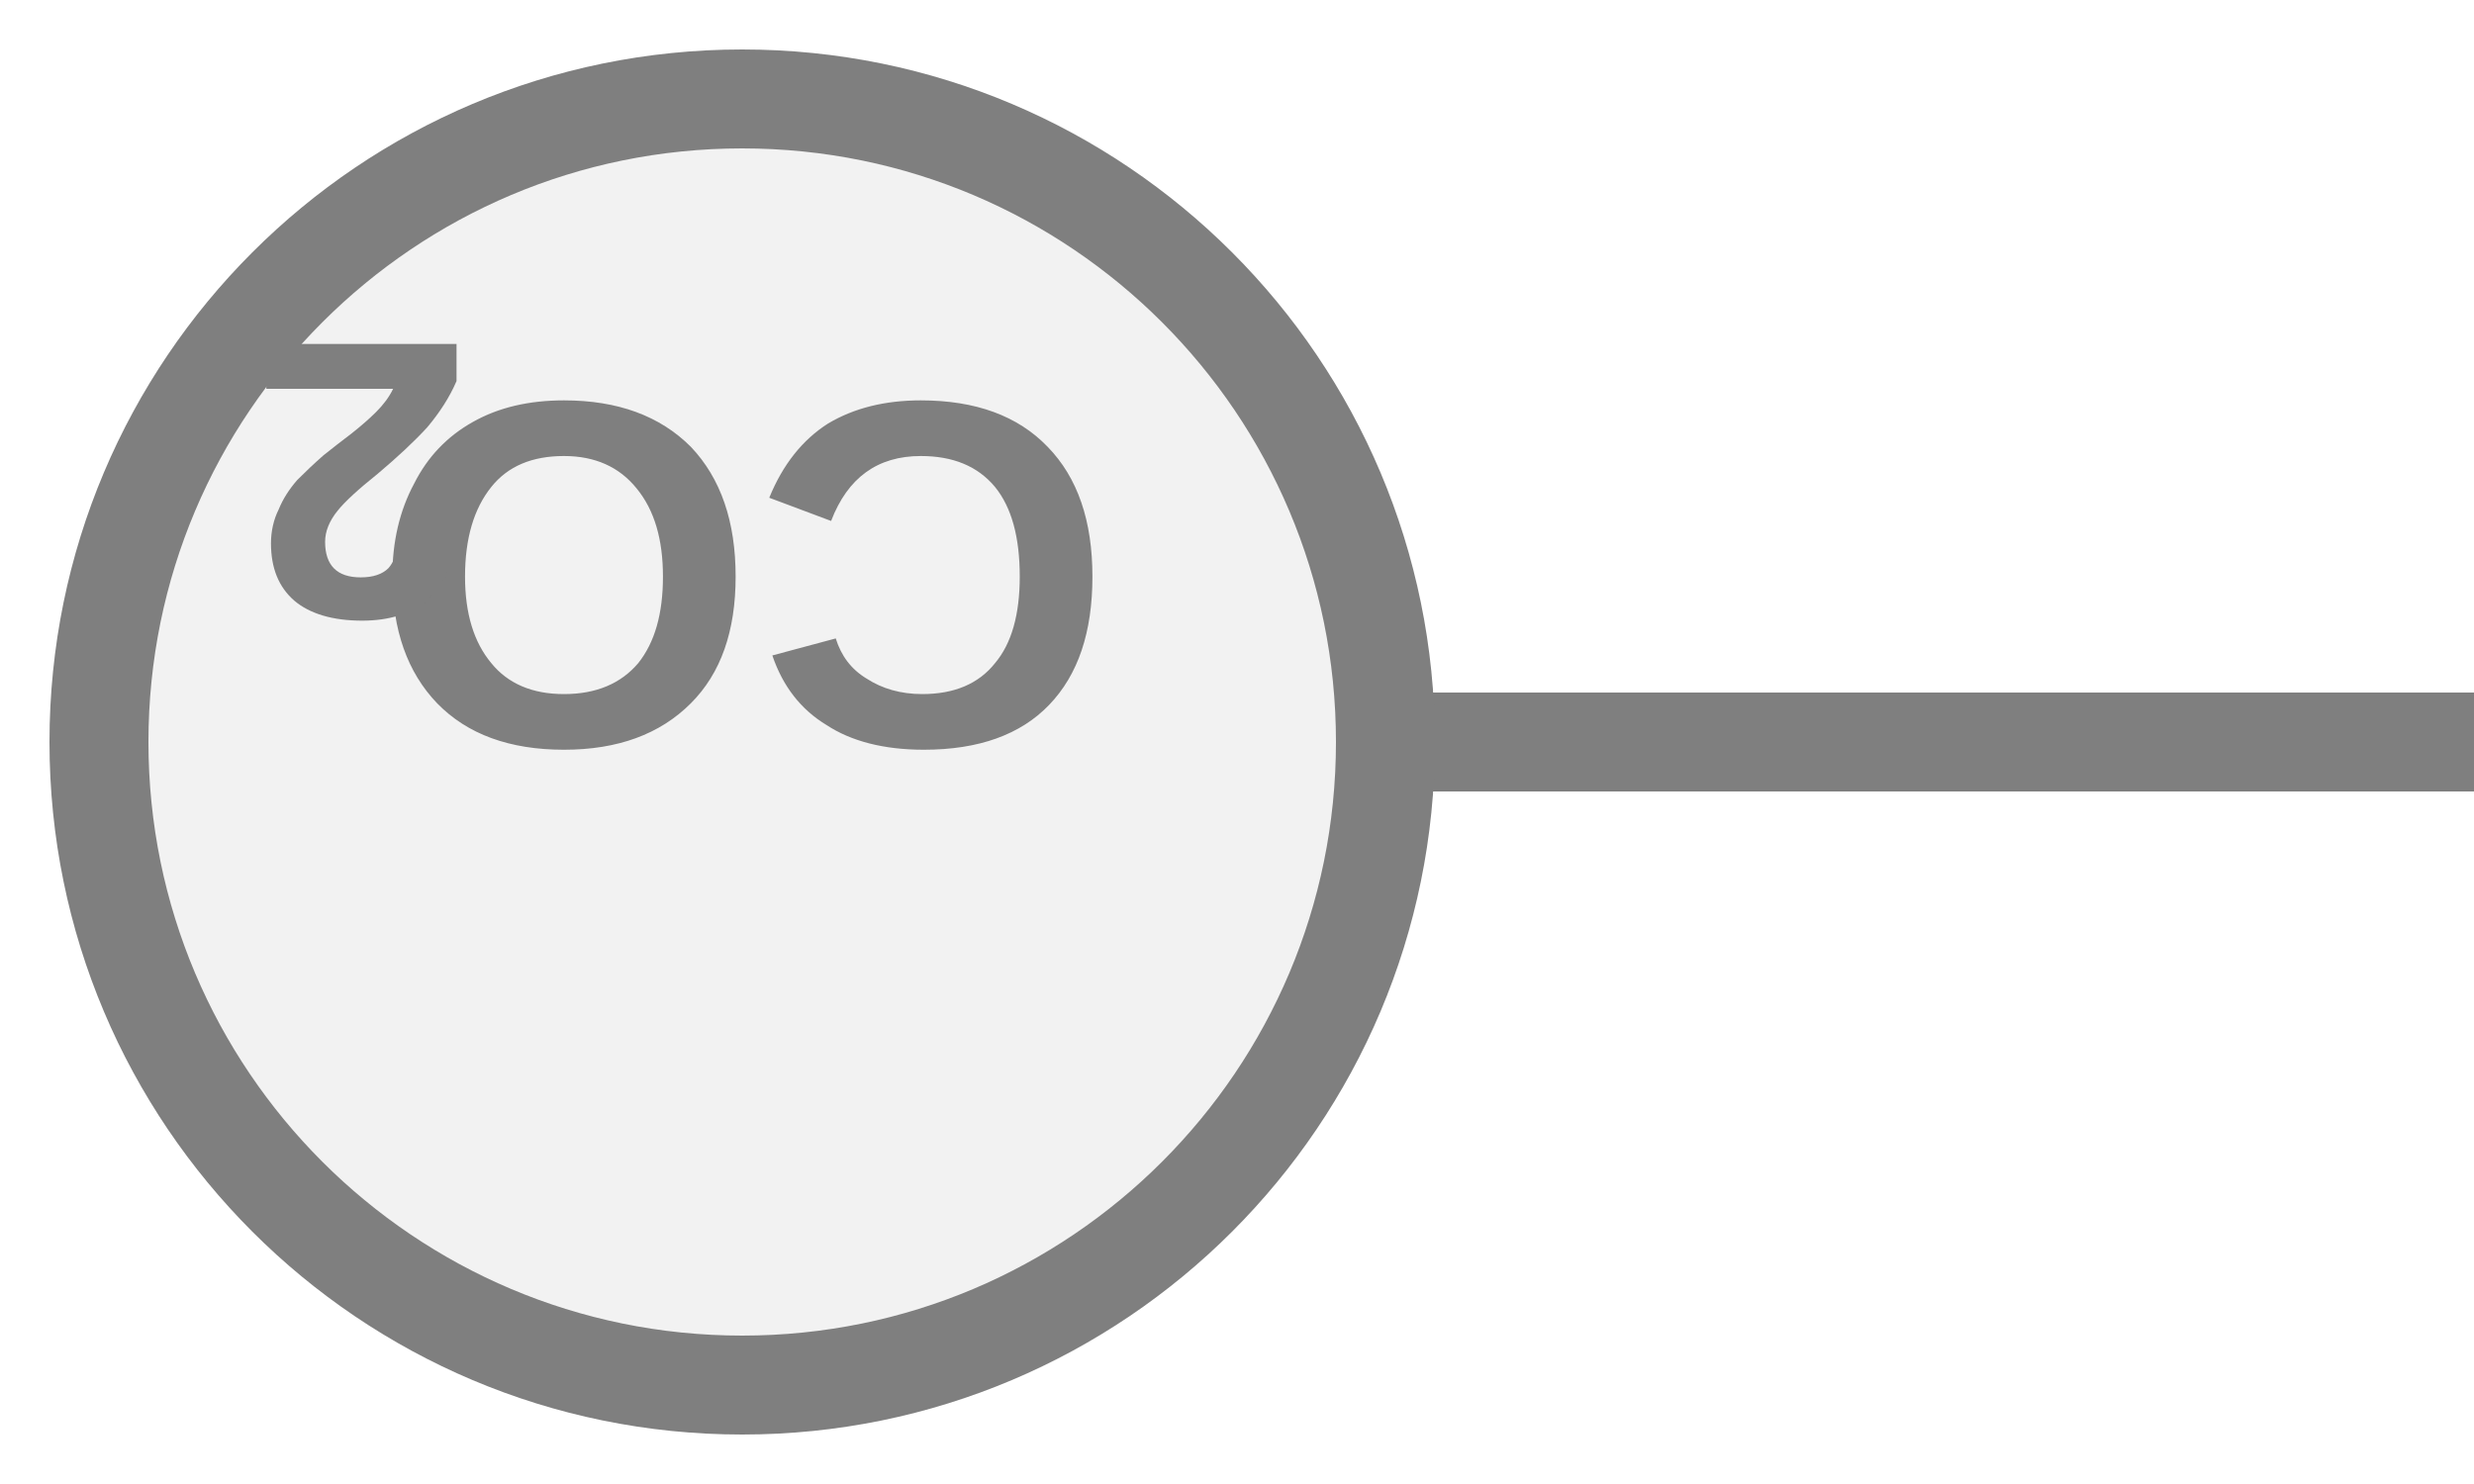
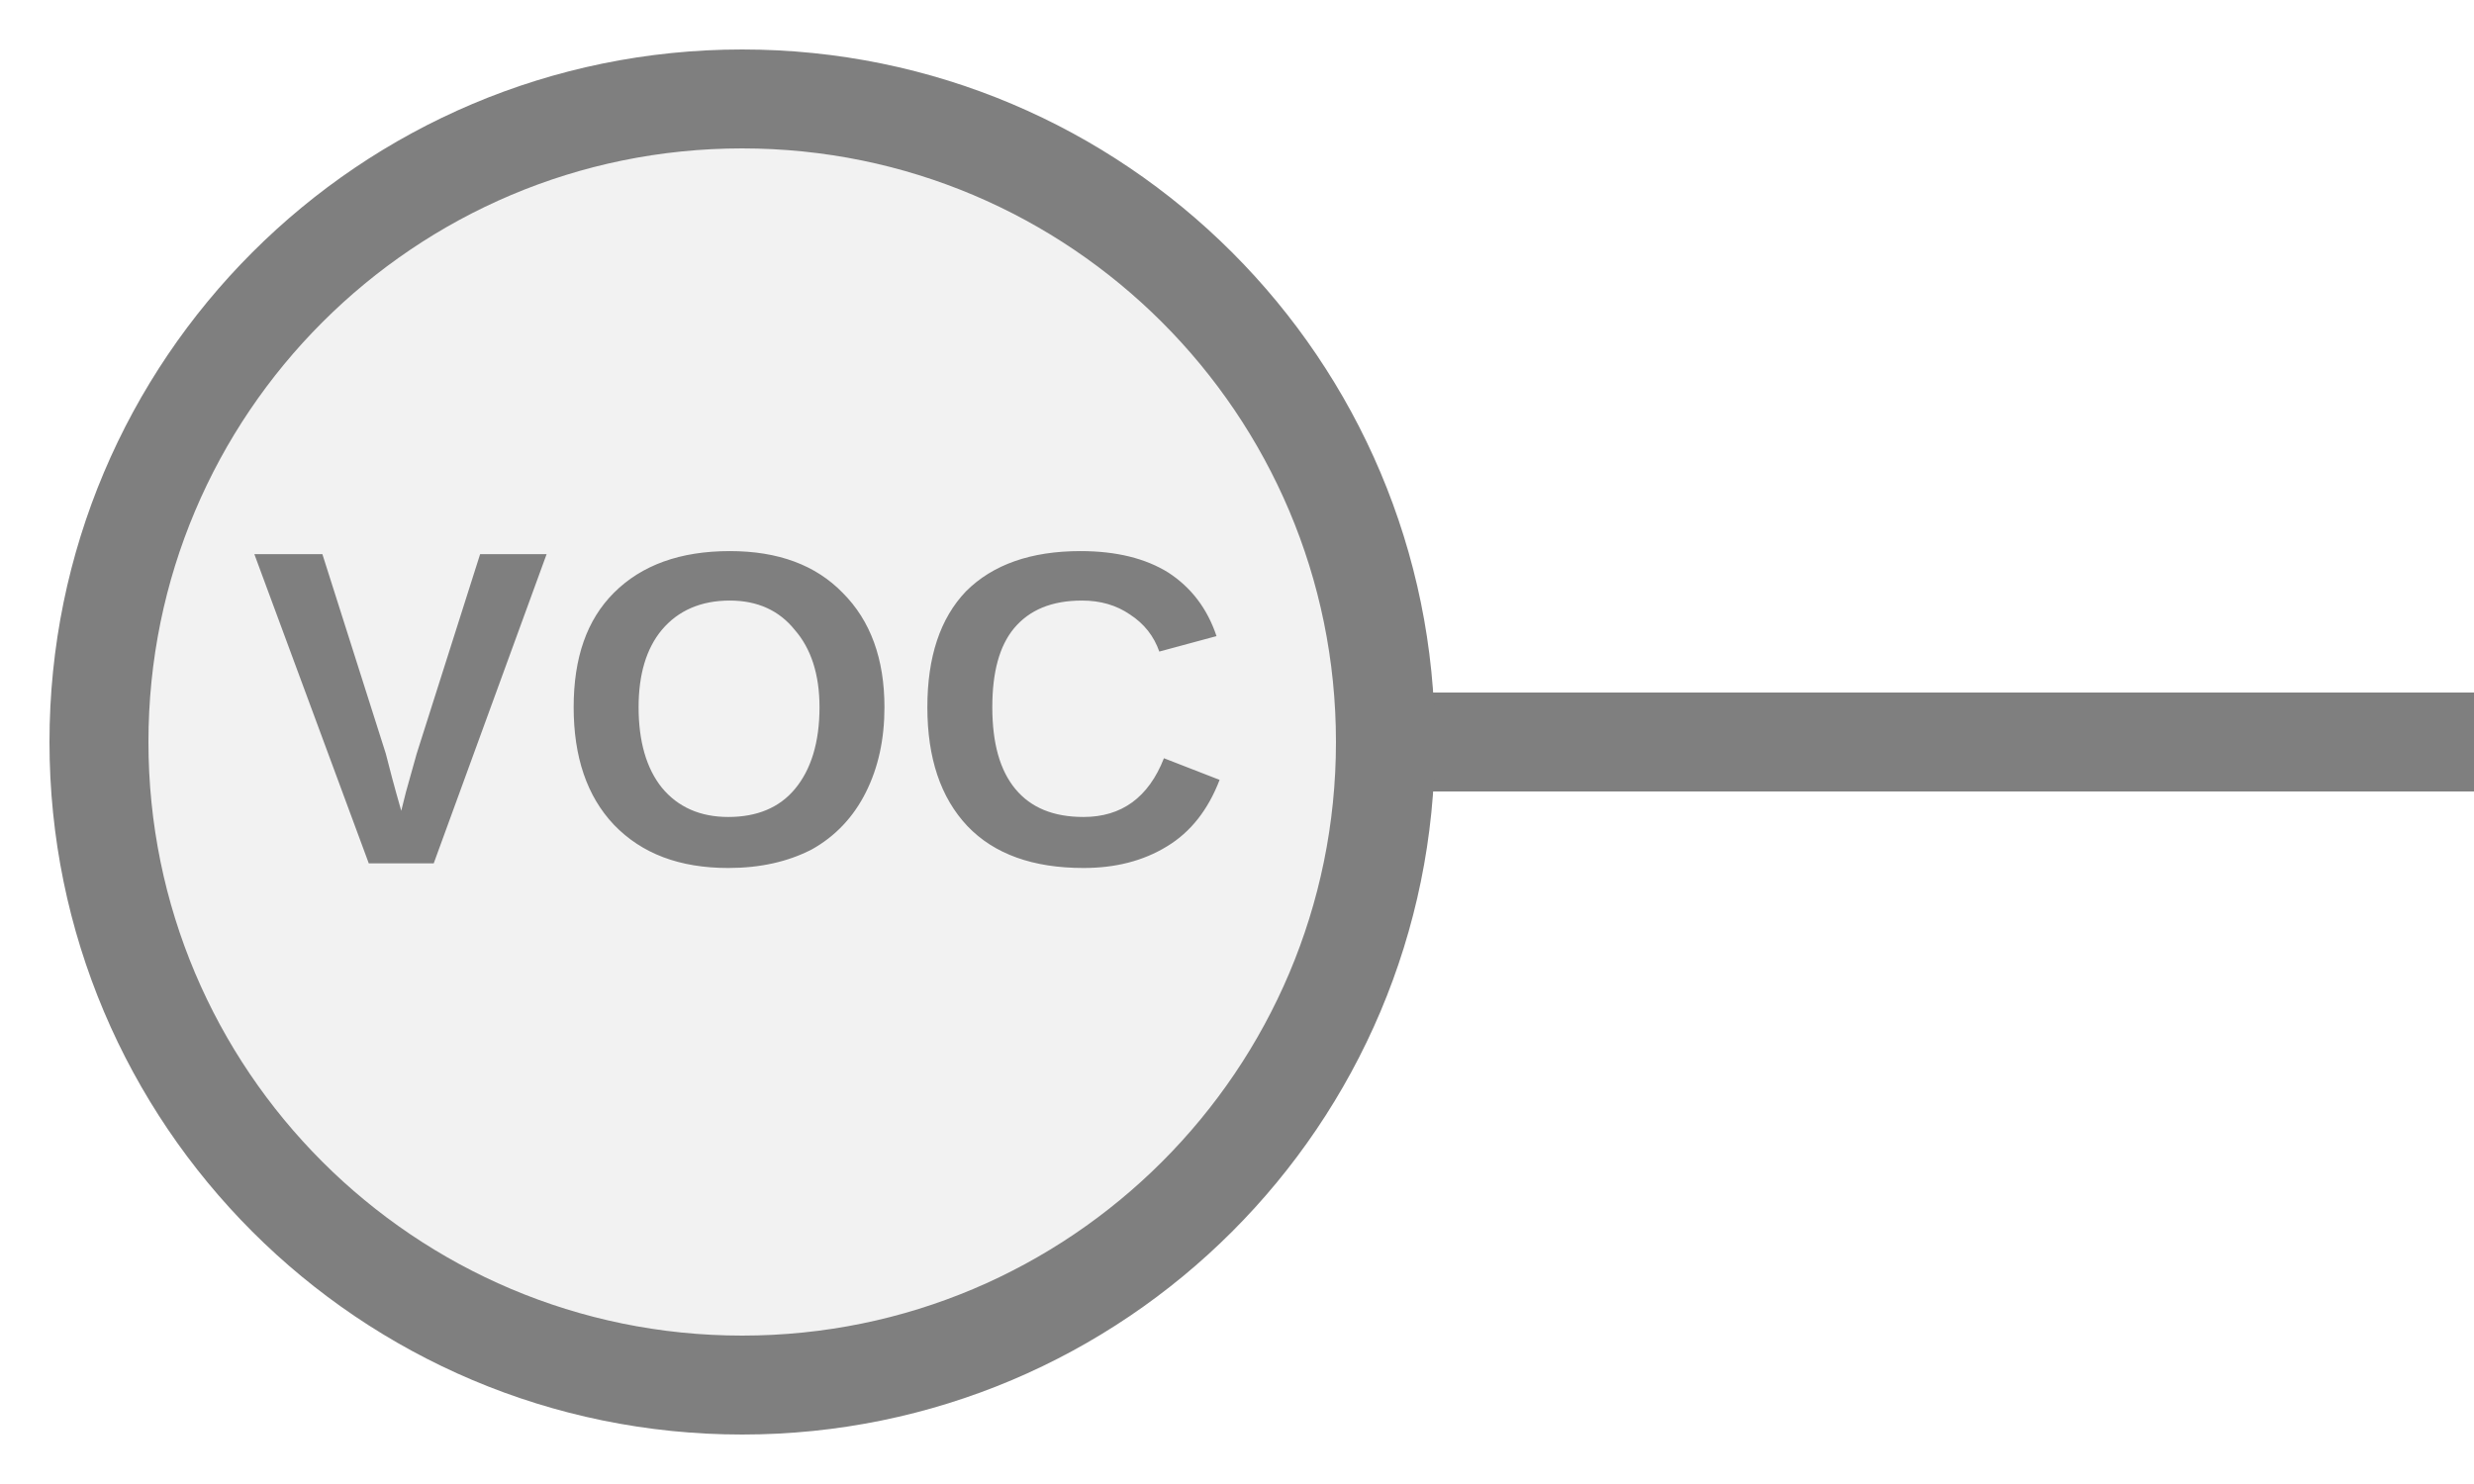
- <svg xmlns="http://www.w3.org/2000/svg" width="25" height="15" viewBox="0 0 25 15" preserveAspectRatio="xMidYMid meet">
-   <g transform="translate(12.500 7.500) rotate(180) scale(1) translate(-12.500 -7.500)">
-     <line x1="0" y1="7.5" x2="11" y2="7.5" stroke="#7f7f7f" stroke-width="1" stroke-linecap="round" />
-     <circle cx="17.5" cy="7.5" r="6.5" fill="#f2f2f2" stroke="#7f7f7f" stroke-width="1" />
-     <text x="17.5" y="9.49" fill="#7f7f7f" font-family="Arial, Helvetica, sans-serif" font-size="4.992" font-style="normal" font-weight="600" text-anchor="middle" dominant-baseline="middle">CO</text>
-     <text x="20.246" y="10.388" fill="#7f7f7f" font-family="Arial, Helvetica, sans-serif" font-size="4" font-style="normal" font-weight="600" text-anchor="start" dominant-baseline="middle">2</text>
-   </g>
+ <svg xmlns="http://www.w3.org/2000/svg" width="25px" height="15px" viewBox="0 0 25 15">
+   <line x1="14" y1="7.5" x2="25" y2="7.5" stroke="#7f7f7f" stroke-width="1" stroke-linecap="round" />
+   <circle cx="7.5" cy="7.5" r="6.5" fill="#f2f2f2" stroke="#7f7f7f" stroke-width="1" />
+   <text x="7.5" y="7.44" fill="#7f7f7f" font-family="Arial, Helvetica, sans-serif" font-size="4.537" font-style="normal" font-weight="600" letter-spacing="0.01em" text-anchor="middle" dominant-baseline="middle">VOC</text>
</svg>
